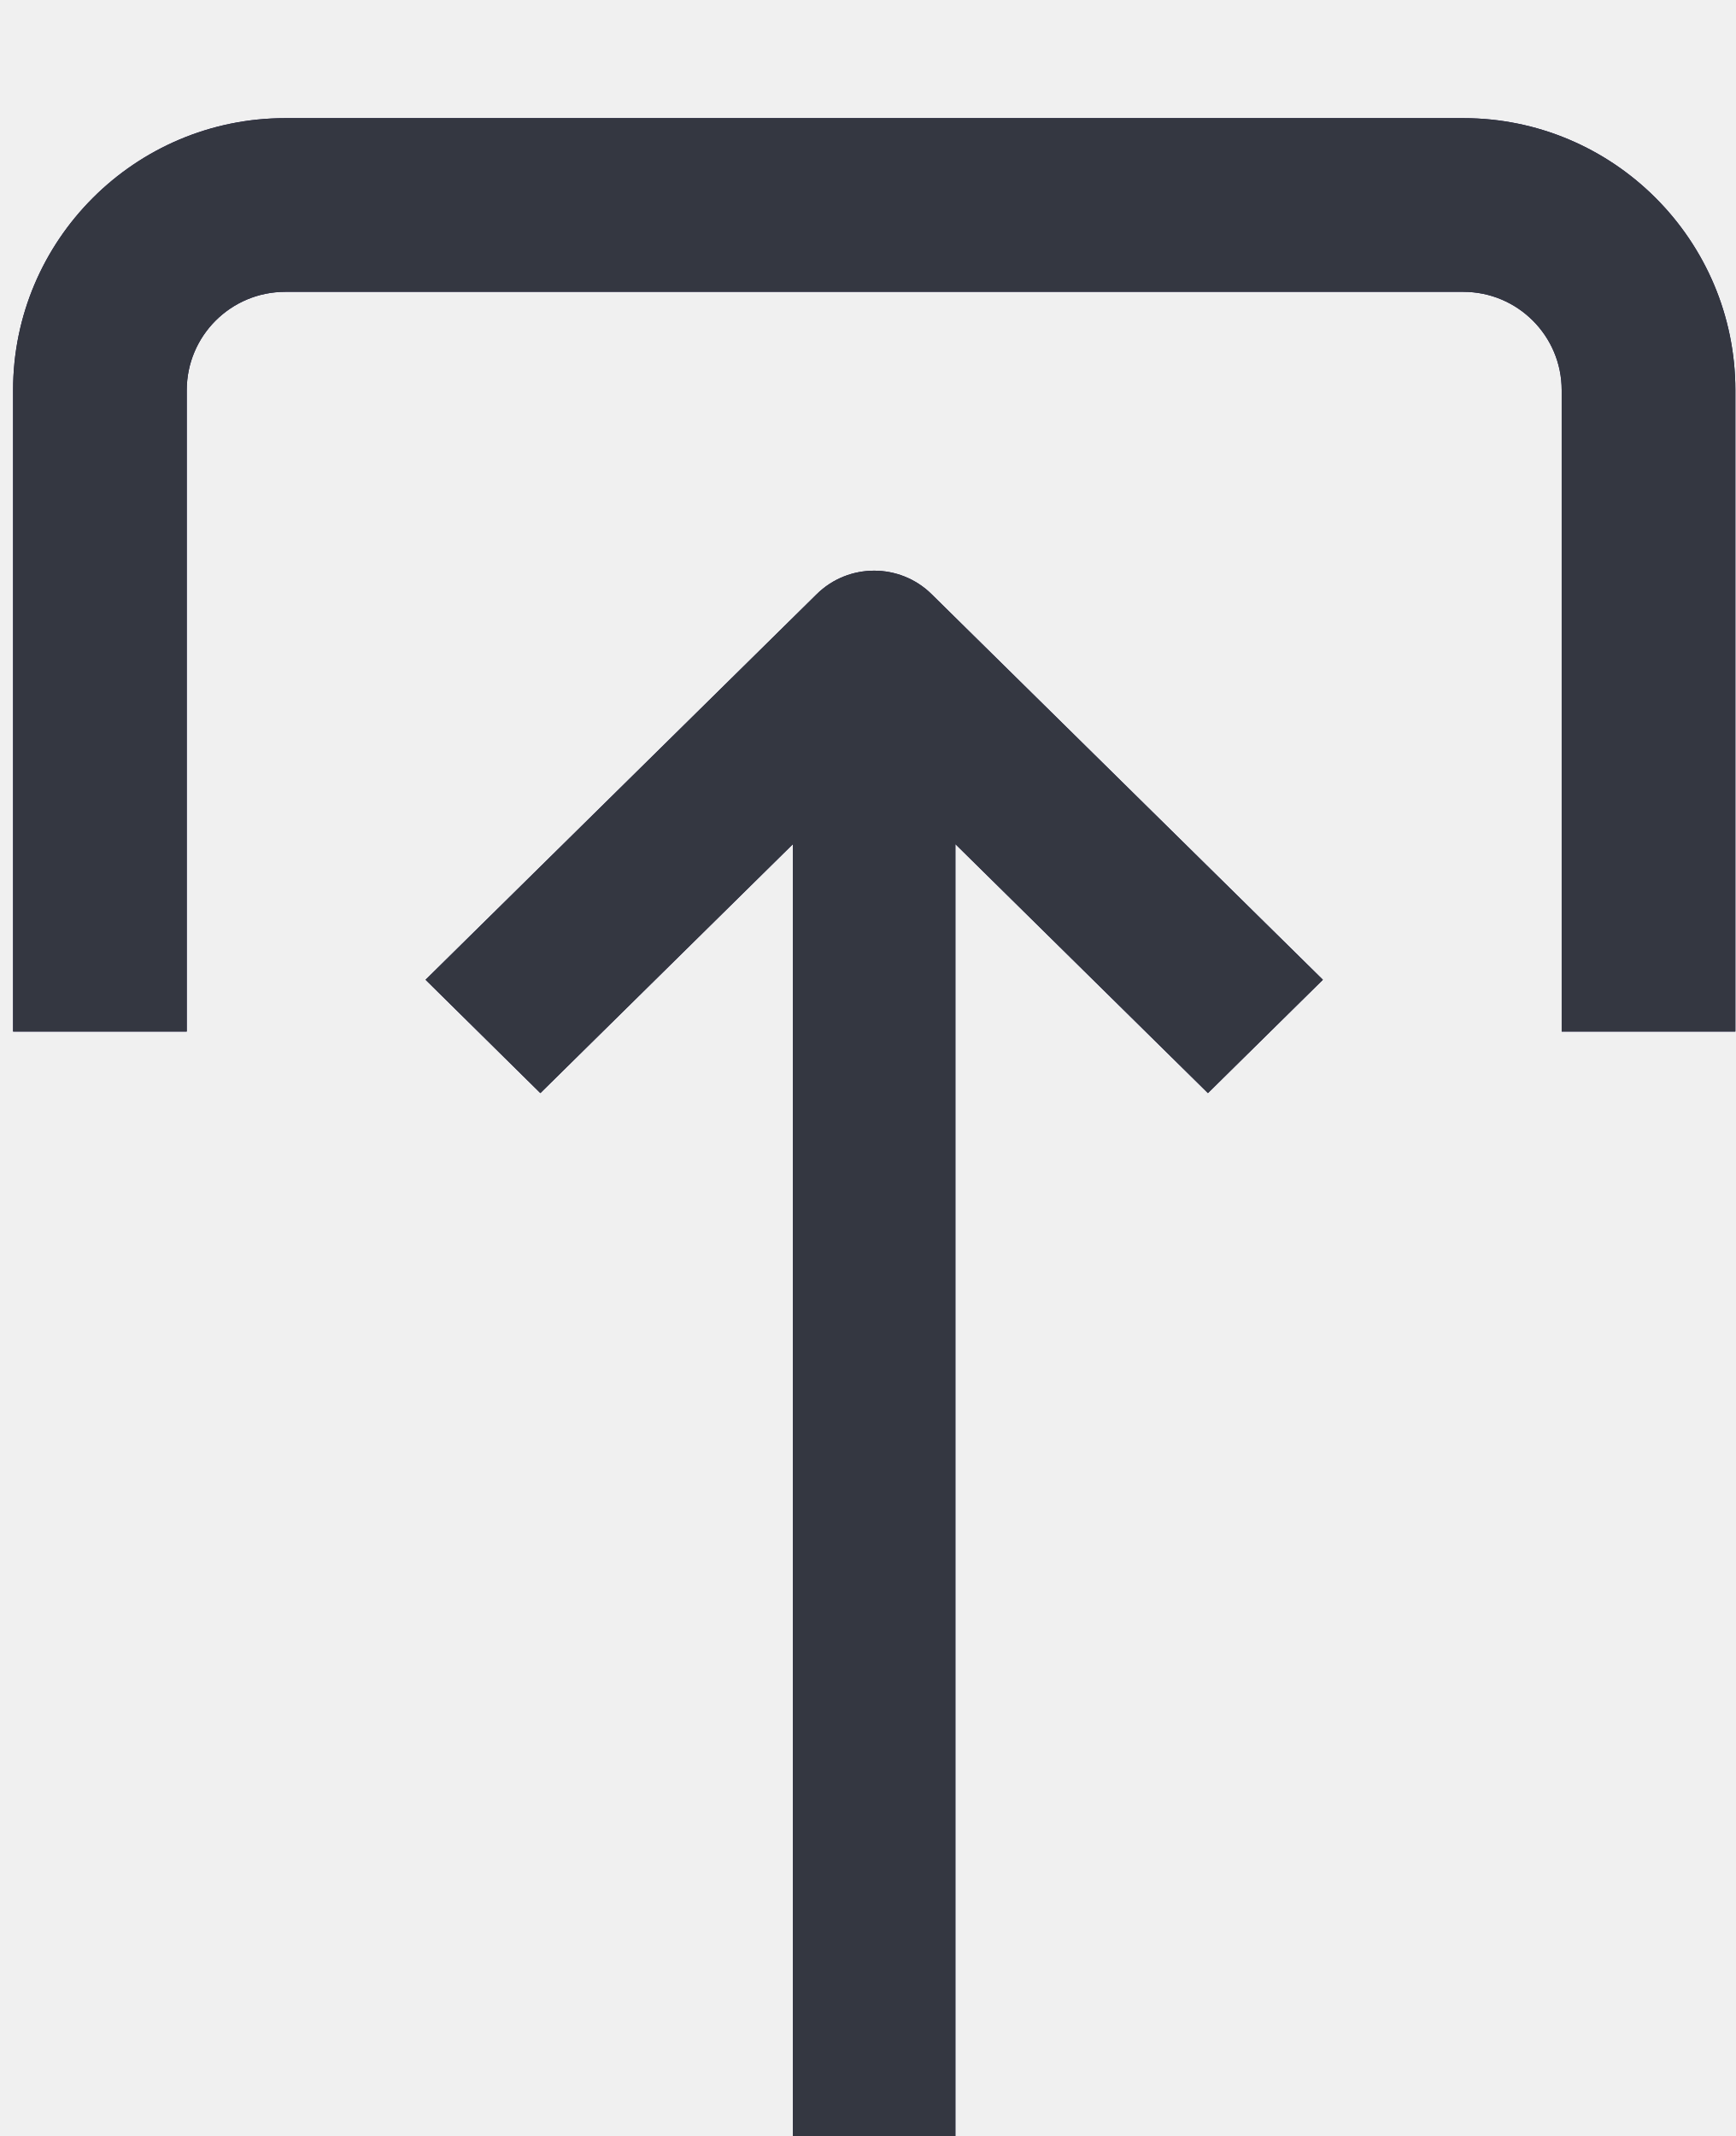
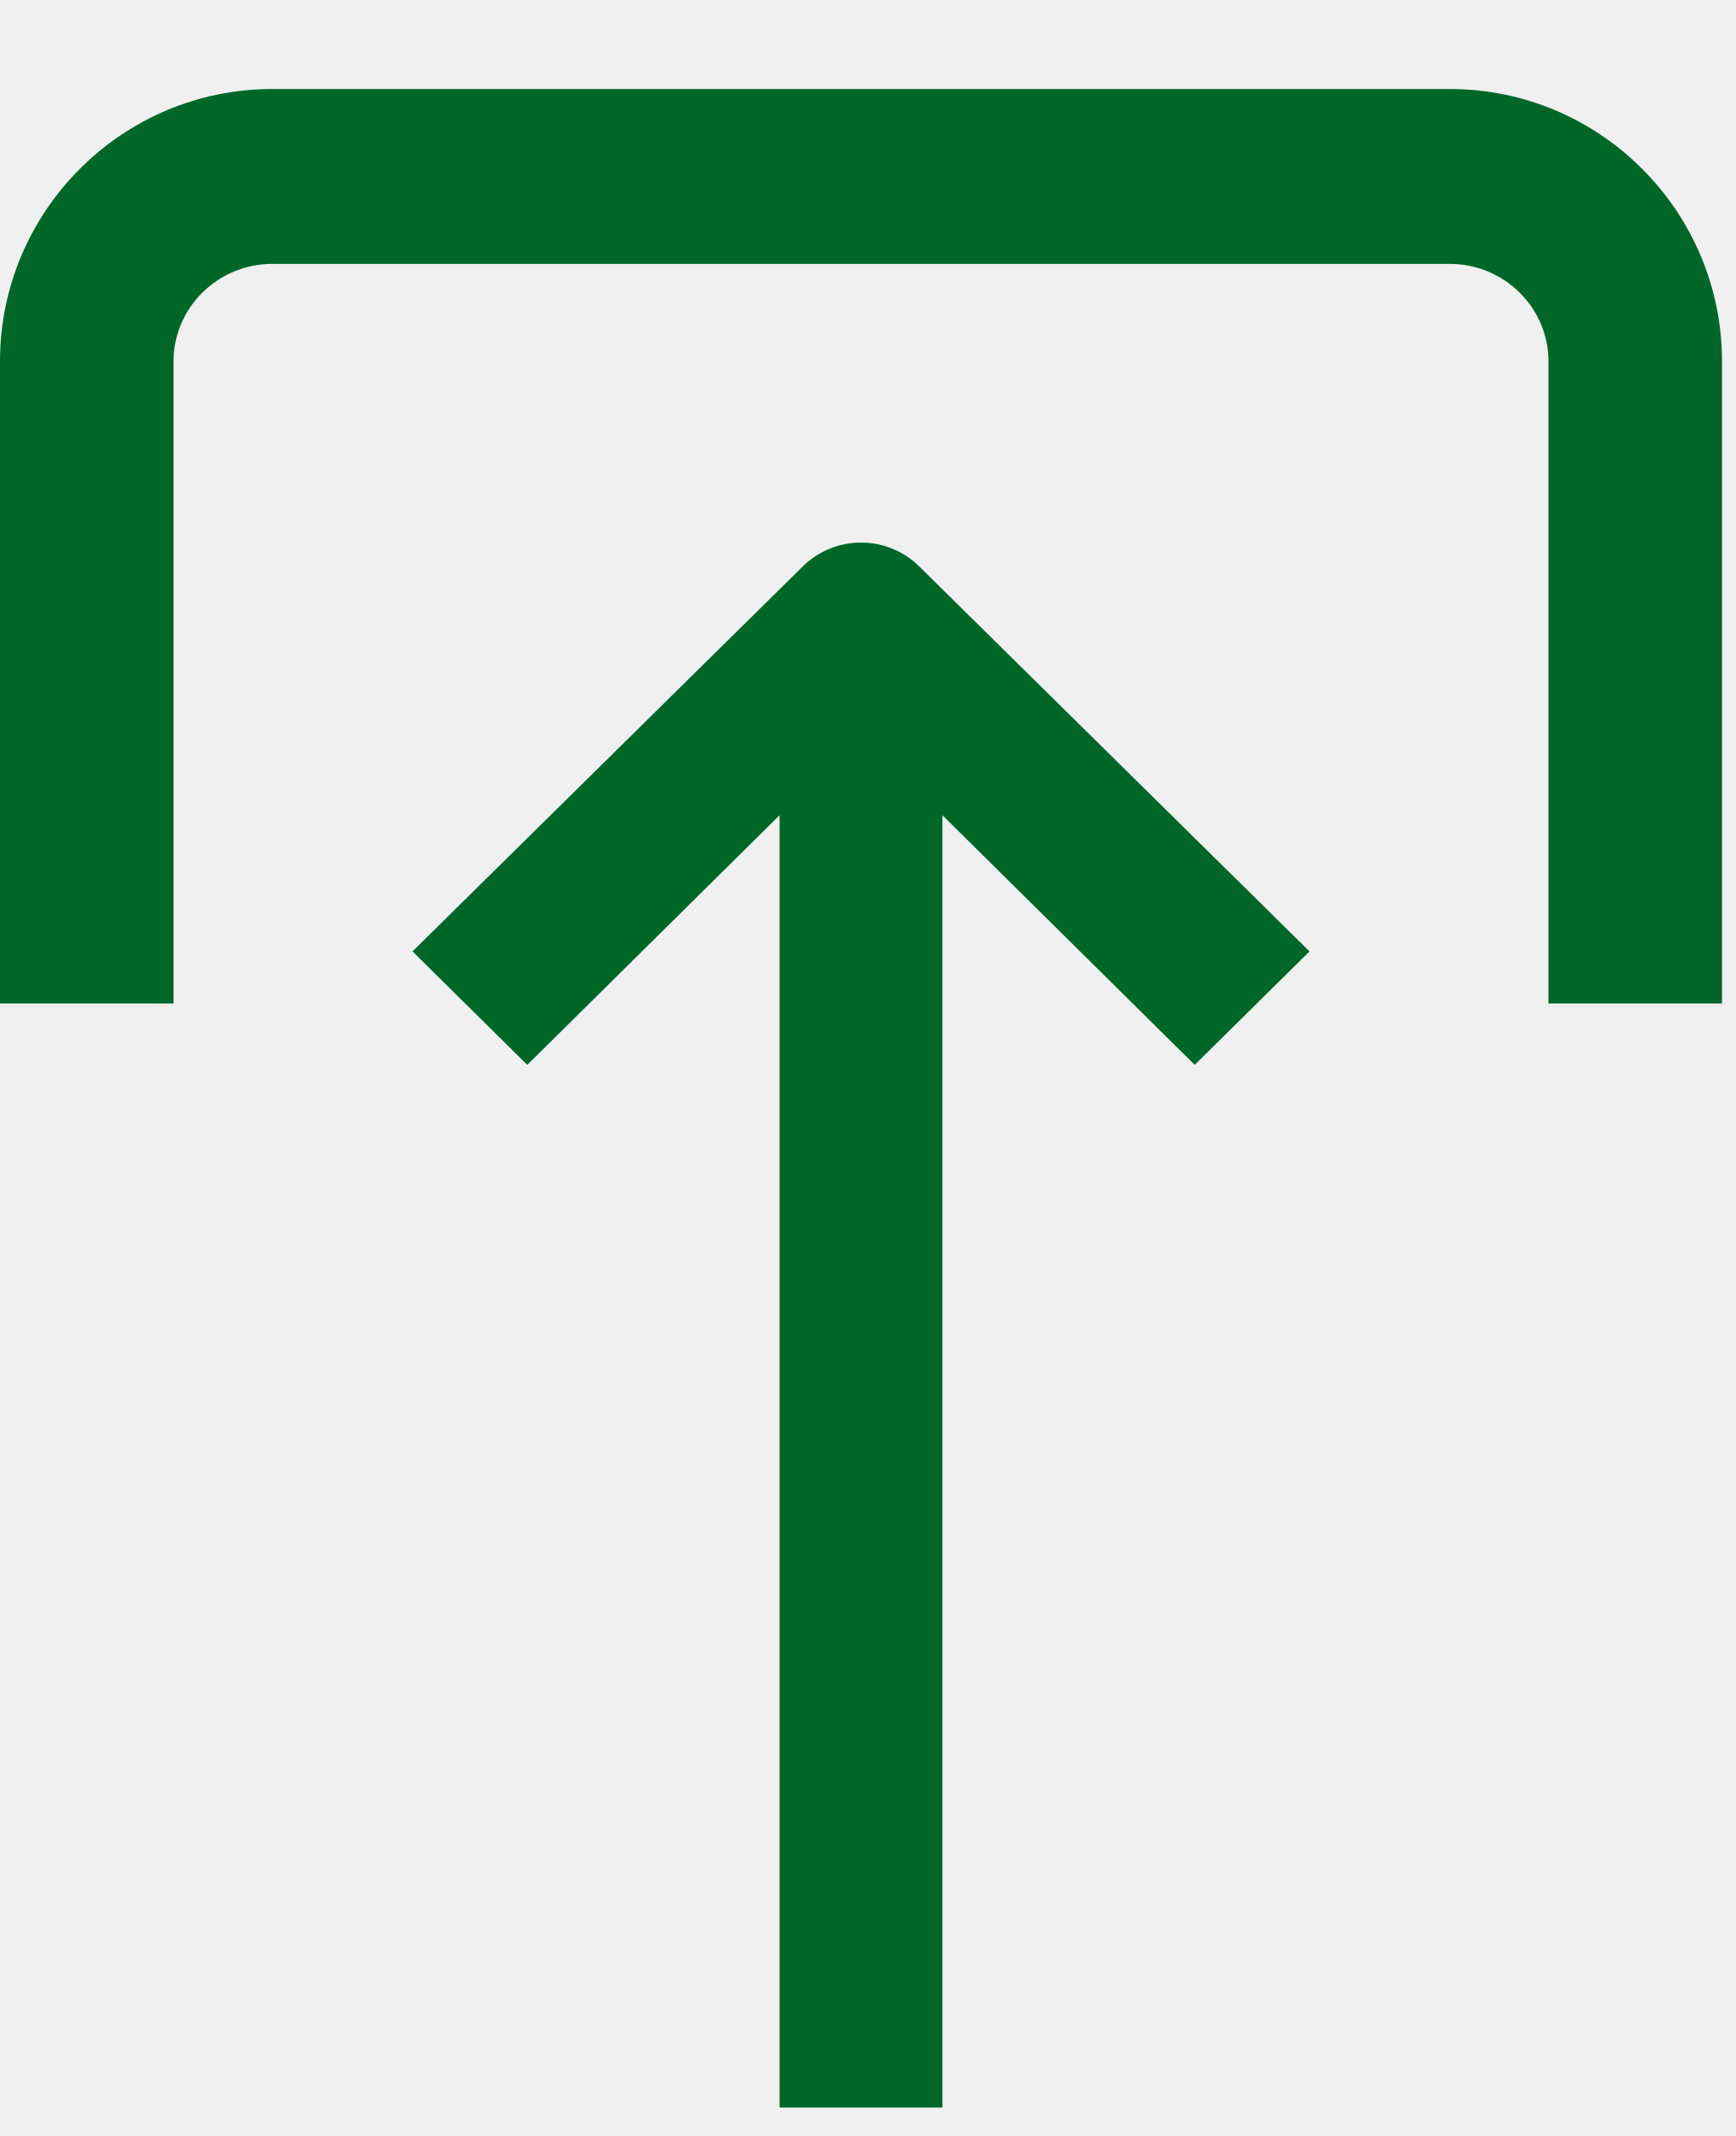
- <svg xmlns="http://www.w3.org/2000/svg" xmlns:xlink="http://www.w3.org/1999/xlink" width="13px" height="16px" viewBox="0 0 13 16" version="1.1">
-   <defs>
-     <path d="M1.301,8.273 L1.301,13.077 C1.301,13.484 1.631,13.814 2.038,13.814 L10.863,13.814 C11.271,13.814 11.601,13.484 11.601,13.077 L11.601,8.273 L12.902,8.273 L12.902,13.077 C12.902,14.201 11.988,15.115 10.863,15.115 L2.038,15.115 C0.914,15.115 0,14.201 0,13.077 L0,8.273 L1.301,8.273 Z M7.06,0 L7.06,9.677 L8.952,7.812 L9.812,8.661 L6.882,11.549 C6.644,11.784 6.259,11.784 6.021,11.549 L3.09,8.661 L3.951,7.812 L5.843,9.677 L5.843,0 L7.06,0 Z" id="path-1" />
-   </defs>
-   <g id="DSK-Siniestros" stroke="none" stroke-width="1" fill="none" fill-rule="evenodd">
-     <g id="Claims-Insured-stp2" transform="translate(-518, -1243)">
-       <g id="Group-18" transform="translate(351, 1226)">
-         <g id="Group-6" transform="translate(162, 13)">
-           <g id="Group-12">
-             <g id="Icon/Download" transform="translate(12, 12) rotate(-180) translate(-12, -12) ">
-               <g id="Color/Liberty-Blue" transform="translate(6, 4)">
-                 <mask id="mask-2" fill="white">
-                   <use xlink:href="#path-1" />
-                 </mask>
-                 <use id="Mask" fill="#1A1446" fill-rule="nonzero" xlink:href="#path-1" />
-                 <g id="Color/Liberty-Dark-Gray" mask="url(#mask-2)" fill="#343741" fill-rule="nonzero">
-                   <g transform="translate(-43, -44)" id="Rectangle-Copy-3">
-                     <polygon points="0 0 101 0 101 97 0 97" />
-                   </g>
-                 </g>
-               </g>
-             </g>
-           </g>
-         </g>
-       </g>
+ <svg xmlns="http://www.w3.org/2000/svg" viewBox="0 0 13 16" version="1.1">
+   <g class="layer">
+     <g fill="#006729" fill-rule="evenodd" id="DSK-Siniestros" transform="translate(0 -0.166667) translate(0 0.166667) translate(0 0.166667) translate(0 0.166667) translate(0 0.166667) translate(0 0.166667) translate(-1 0) matrix(-1 1.22465e-16 -1.22465e-16 -1 13.9 15.12)">
+       <path d="m1.3,8.27l0,4.81c0,0.4 0.33,0.73 0.74,0.73l8.82,0c0.41,0 0.74,-0.33 0.74,-0.73l0,-4.81l1.3,0l0,4.81c0,1.12 -0.91,2.04 -2.04,2.04l-8.82,0c-1.13,0 -2.04,-0.92 -2.04,-2.04l0,-4.81l1.3,0zm5.76,-8.27l0,9.68l1.89,-1.87l0.86,0.85l-2.93,2.89c-0.24,0.23 -0.62,0.23 -0.86,0l-2.93,-2.89l0.86,-0.85l1.89,1.87l0,-9.68l1.22,0z" id="path-1" />
    </g>
  </g>
</svg>
